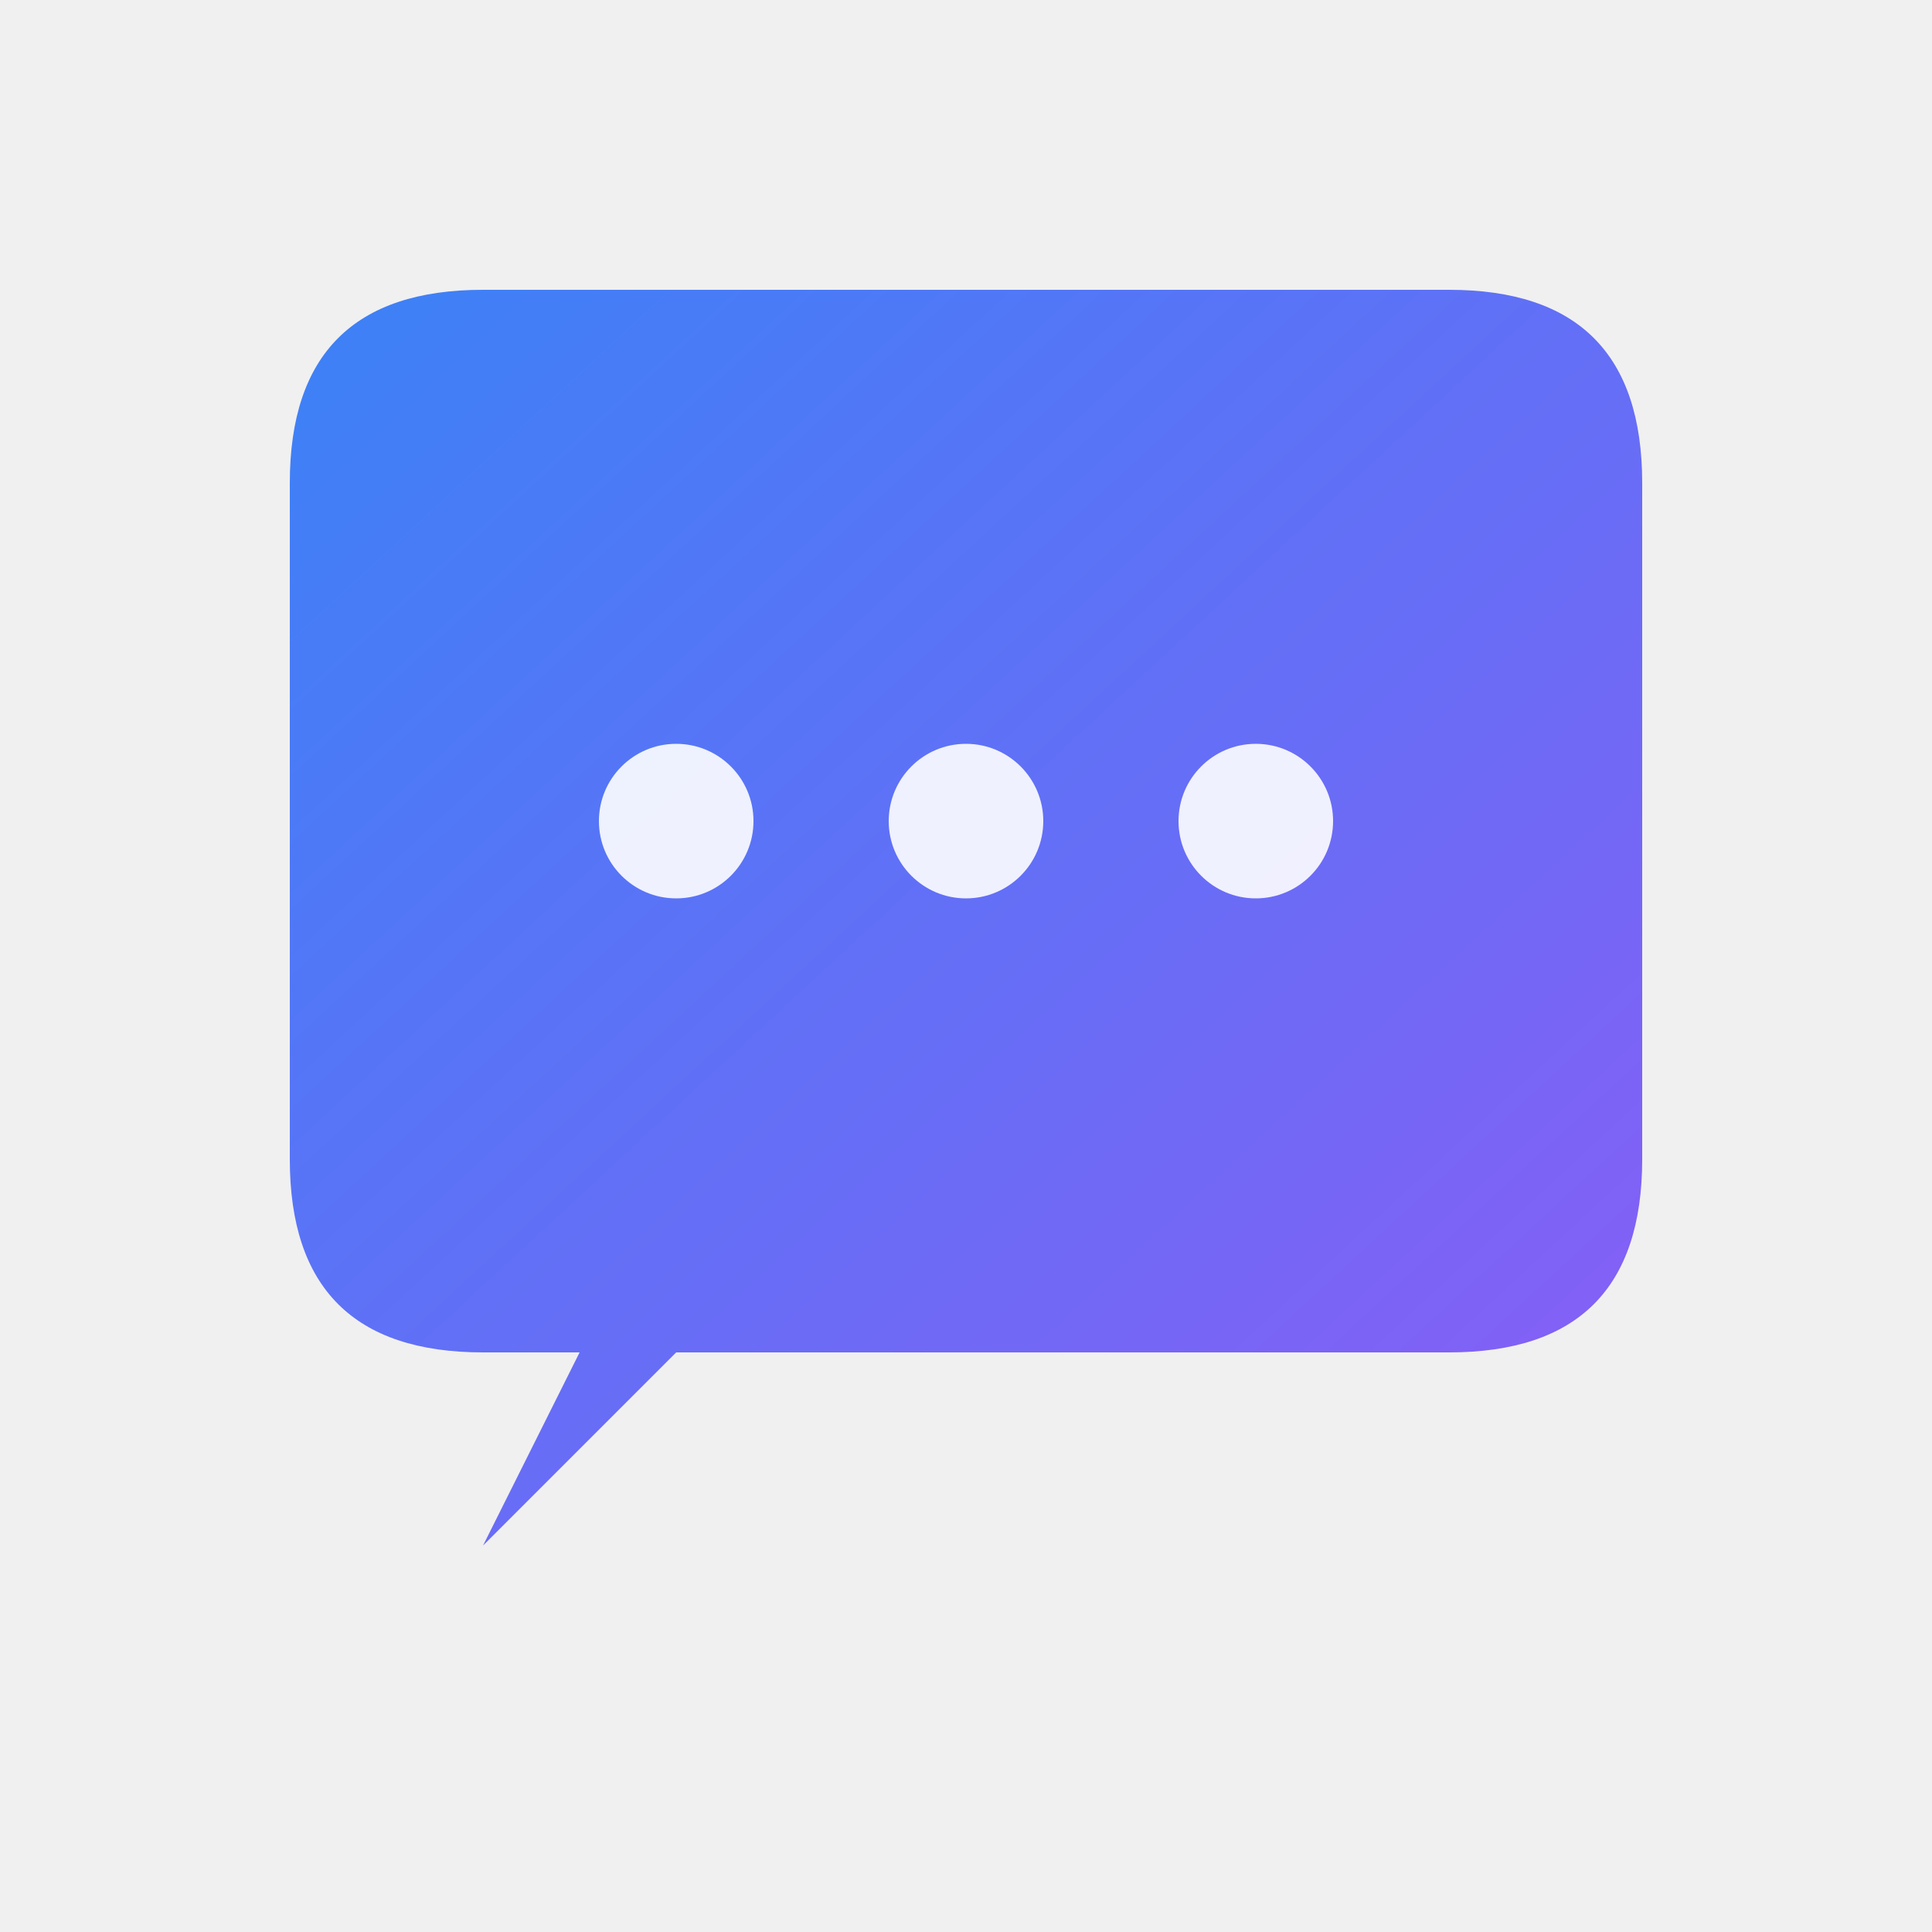
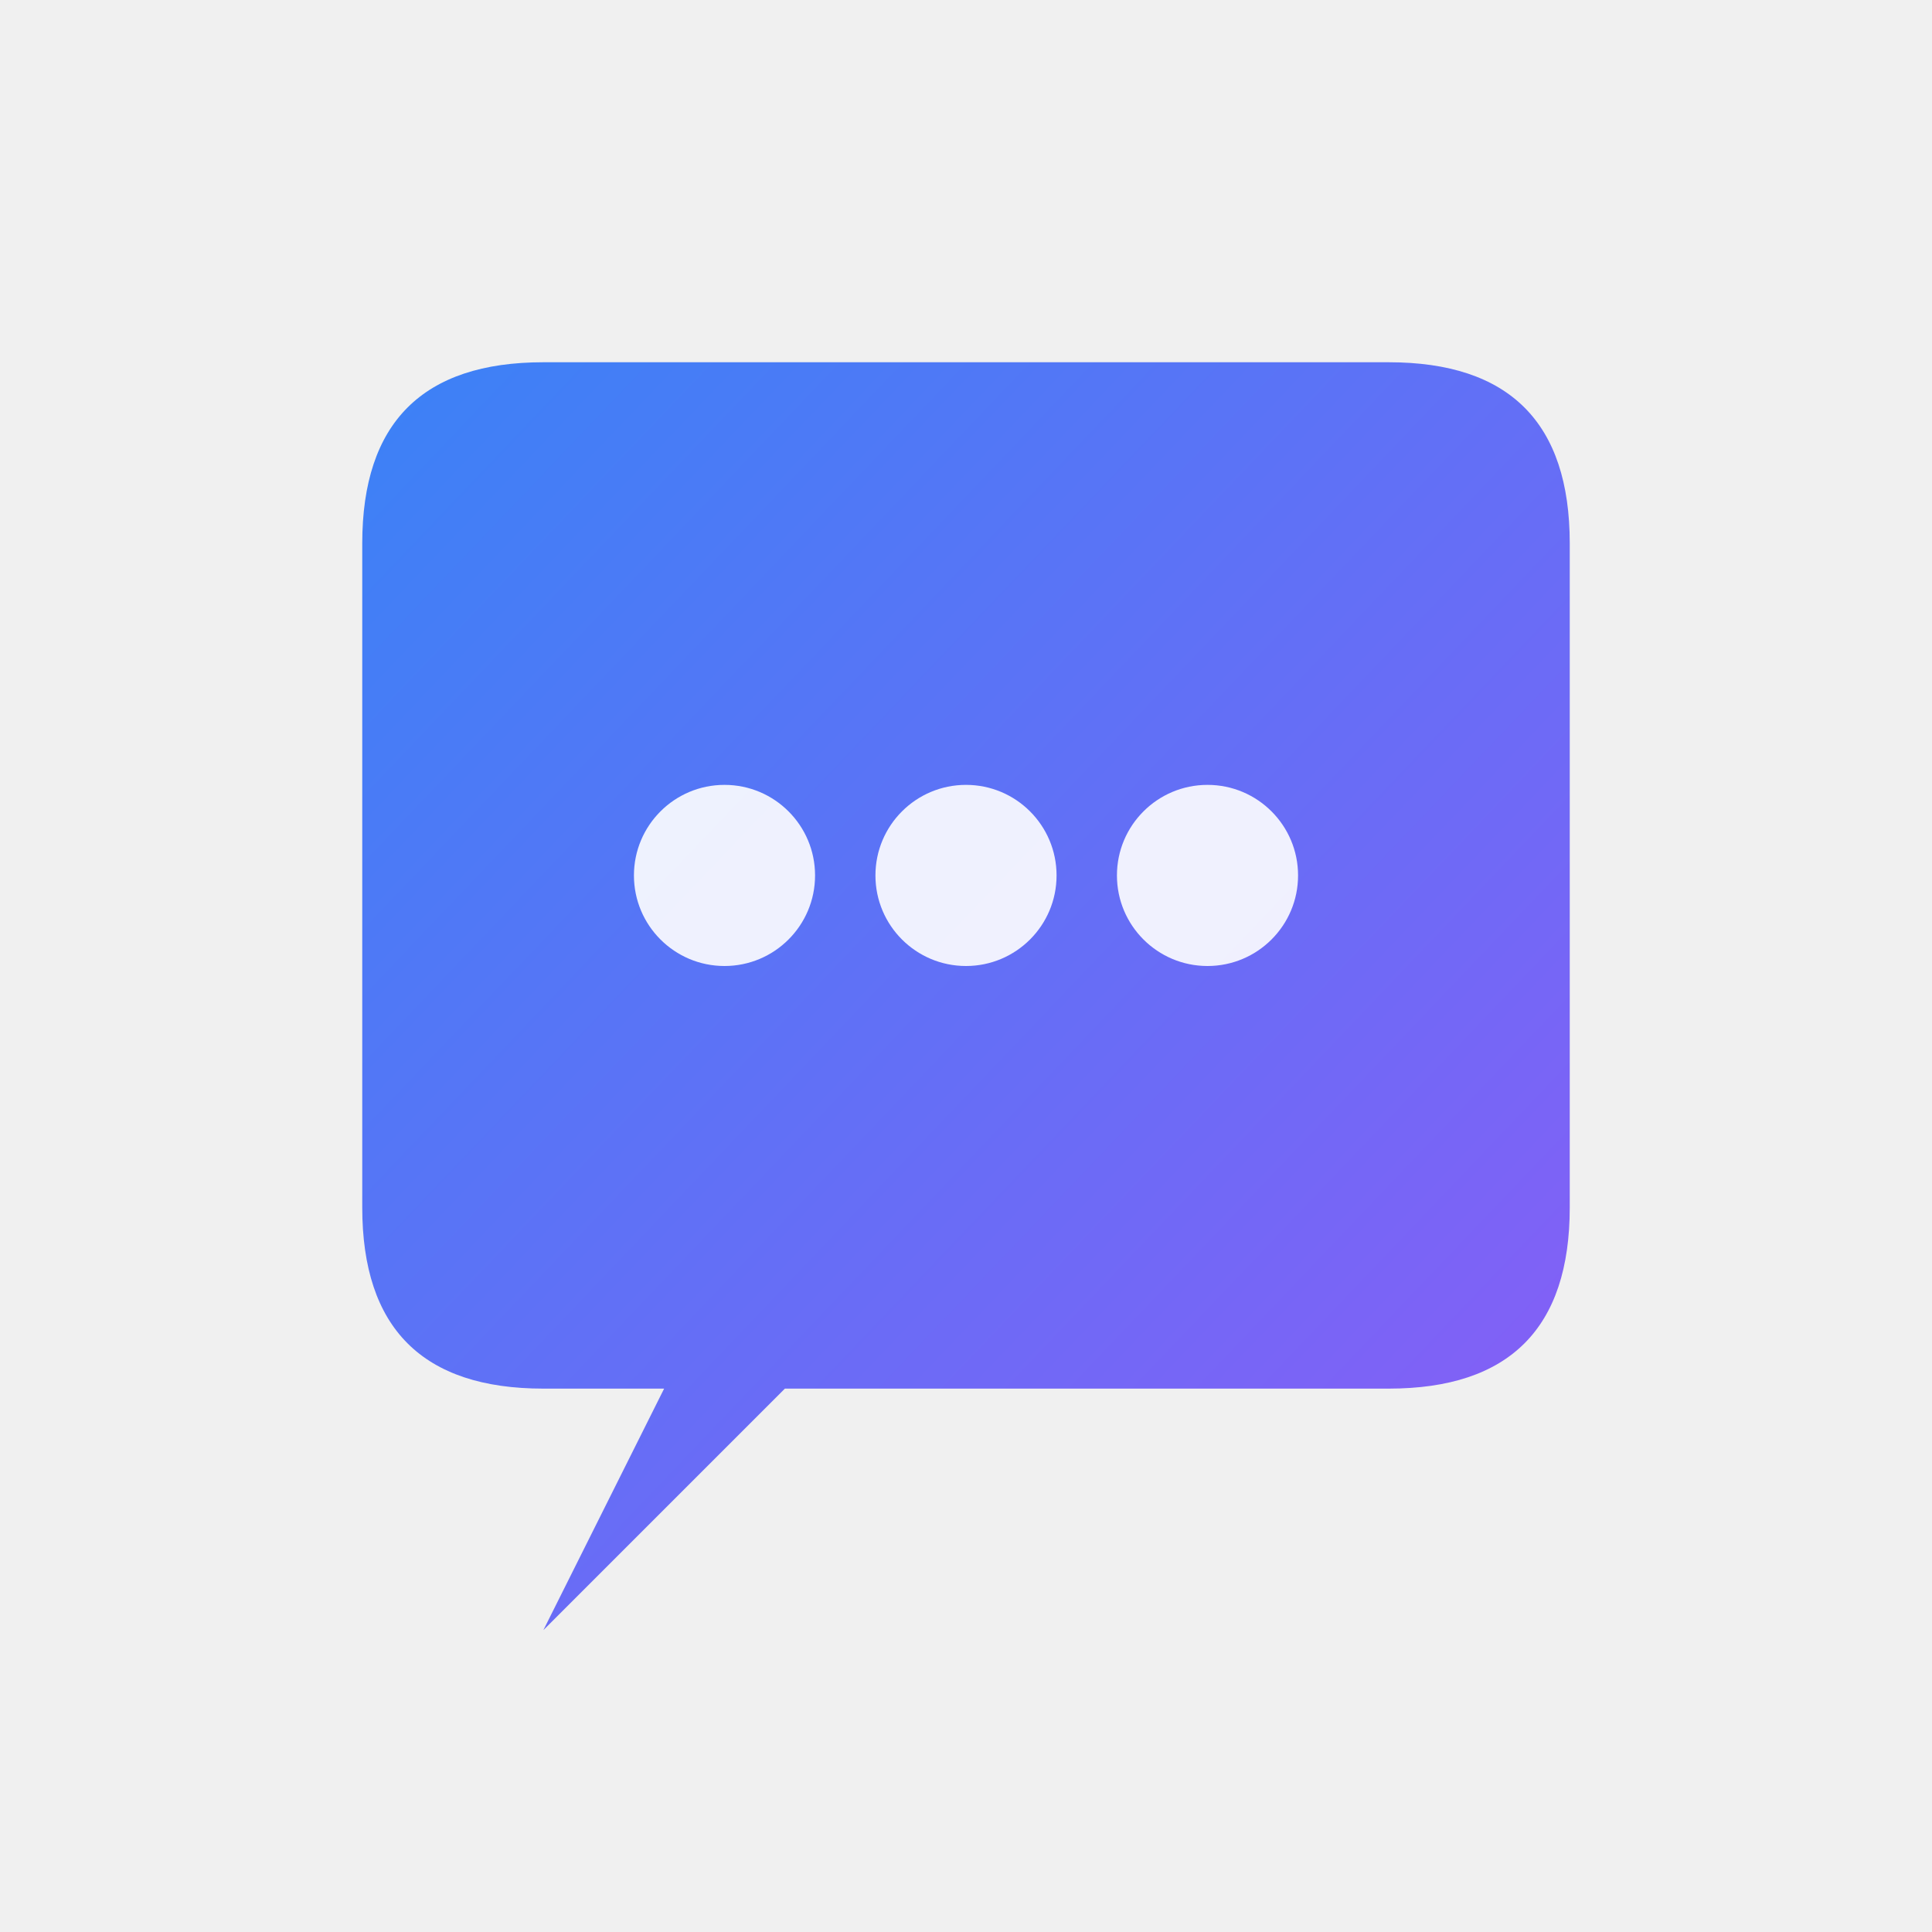
- <svg xmlns="http://www.w3.org/2000/svg" viewBox="0 0 200 200">
+ <svg xmlns="http://www.w3.org/2000/svg" viewBox="0 0 64 64">
  <defs>
    <linearGradient id="botGradient" x1="0%" y1="0%" x2="100%" y2="100%">
      <stop offset="0%" style="stop-color:#3b82f6;stop-opacity:1" />
      <stop offset="100%" style="stop-color:#8b5cf6;stop-opacity:1" />
    </linearGradient>
  </defs>
-   <path d="M 30 50 Q 30 30 50 30 L 150 30 Q 170 30 170 50 L 170 120 Q 170 140 150 140 L 70 140 L 50 160 L 60 140 L 50 140 Q 30 140 30 120 Z" fill="url(#botGradient)" />
-   <circle cx="70" cy="85" r="8" fill="white" opacity="0.9" />
-   <circle cx="100" cy="85" r="8" fill="white" opacity="0.9" />
-   <circle cx="130" cy="85" r="8" fill="white" opacity="0.9" />
+   <path d="M 12 18 Q 12 12 18 12 L 46 12 Q 52 12 52 18 L 52 40 Q 52 46 46 46 L 26 46 L 18 54 L 22 46 L 18 46 Q 12 46 12 40 Z" fill="url(#botGradient)" />
+   <circle cx="24" cy="29" r="3" fill="white" opacity="0.9" />
+   <circle cx="32" cy="29" r="3" fill="white" opacity="0.9" />
+   <circle cx="40" cy="29" r="3" fill="white" opacity="0.9" />
</svg>
